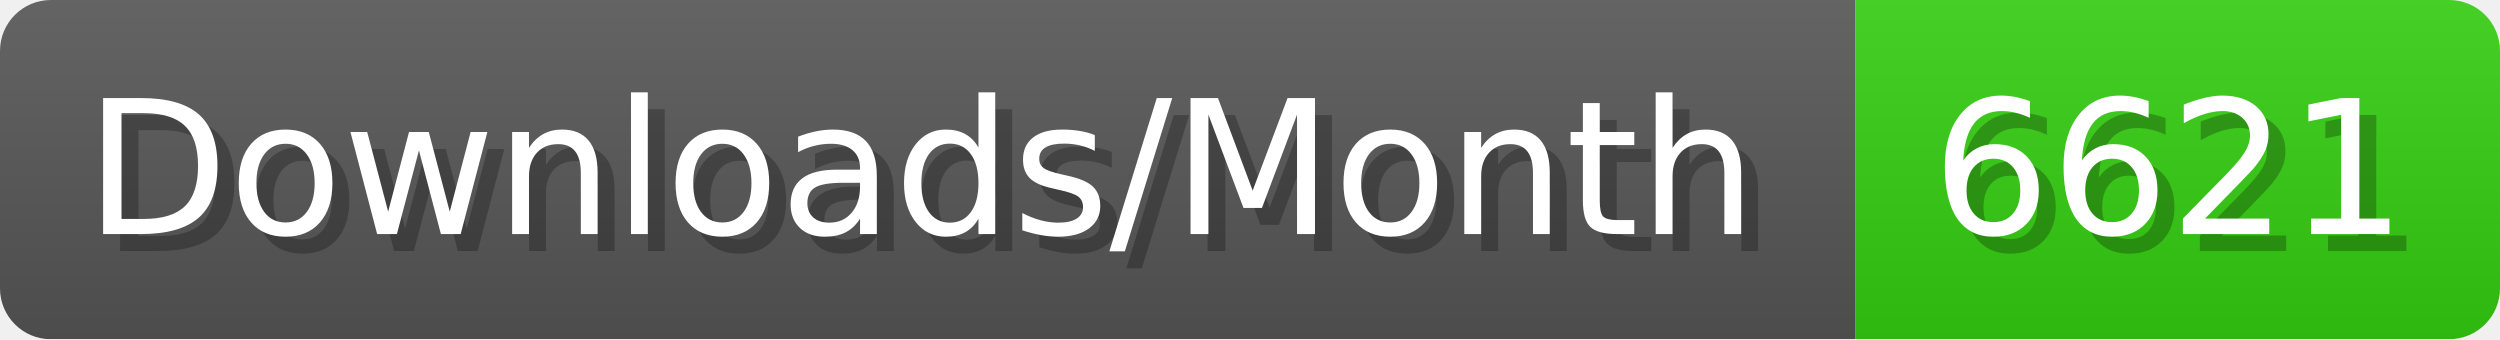
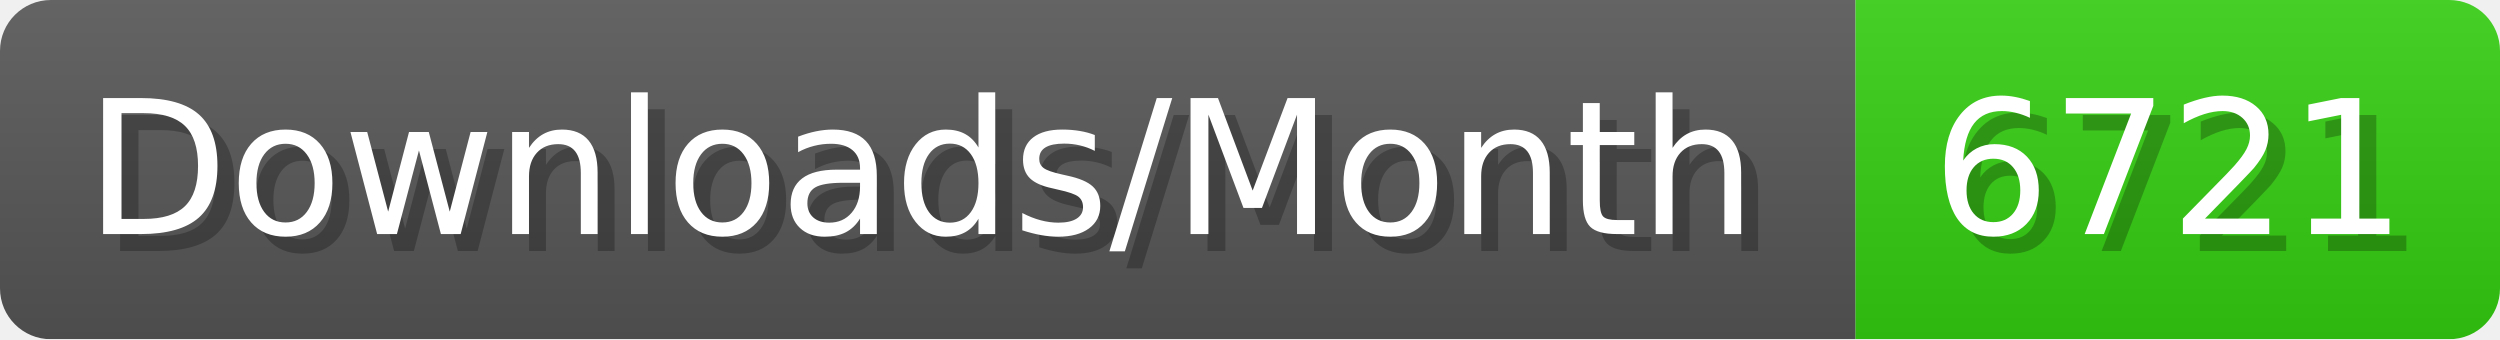
- <svg xmlns="http://www.w3.org/2000/svg" width="147.4" height="20" viewBox="0 0 1474 200" role="img" aria-label="Downloads/Month: 6621">
+ <svg xmlns="http://www.w3.org/2000/svg" width="147.4" height="20" viewBox="0 0 1474 200" role="img" aria-label="Downloads/Month: 6721">
  <linearGradient id="YlXUI" x2="0" y2="100%">
    <stop offset="0" stop-opacity=".1" stop-color="#EEE" />
    <stop offset="1" stop-opacity=".1" />
  </linearGradient>
  <mask id="JHhop">
    <rect width="1474" height="200" rx="30" fill="#FFF" />
  </mask>
  <g mask="url(#JHhop)">
    <rect width="1094" height="200" fill="#555" />
    <rect width="380" height="200" fill="#3C1" x="1094" />
    <rect width="1474" height="200" fill="url(#YlXUI)" />
  </g>
  <g aria-hidden="true" fill="#fff" text-anchor="start" font-family="Verdana,DejaVu Sans,sans-serif" font-size="110">
    <text x="60" y="148" textLength="994" fill="#000" opacity="0.25">Downloads/Month</text>
    <text x="50" y="138" textLength="994">Downloads/Month</text>
-     <text x="1149" y="148" textLength="280" fill="#000" opacity="0.25">6621</text>
-     <text x="1139" y="138" textLength="280">6621</text>
+     <text x="1149" y="148" textLength="280" fill="#000" opacity="0.25">6721</text>
+     <text x="1139" y="138" textLength="280">6721</text>
  </g>
</svg>
